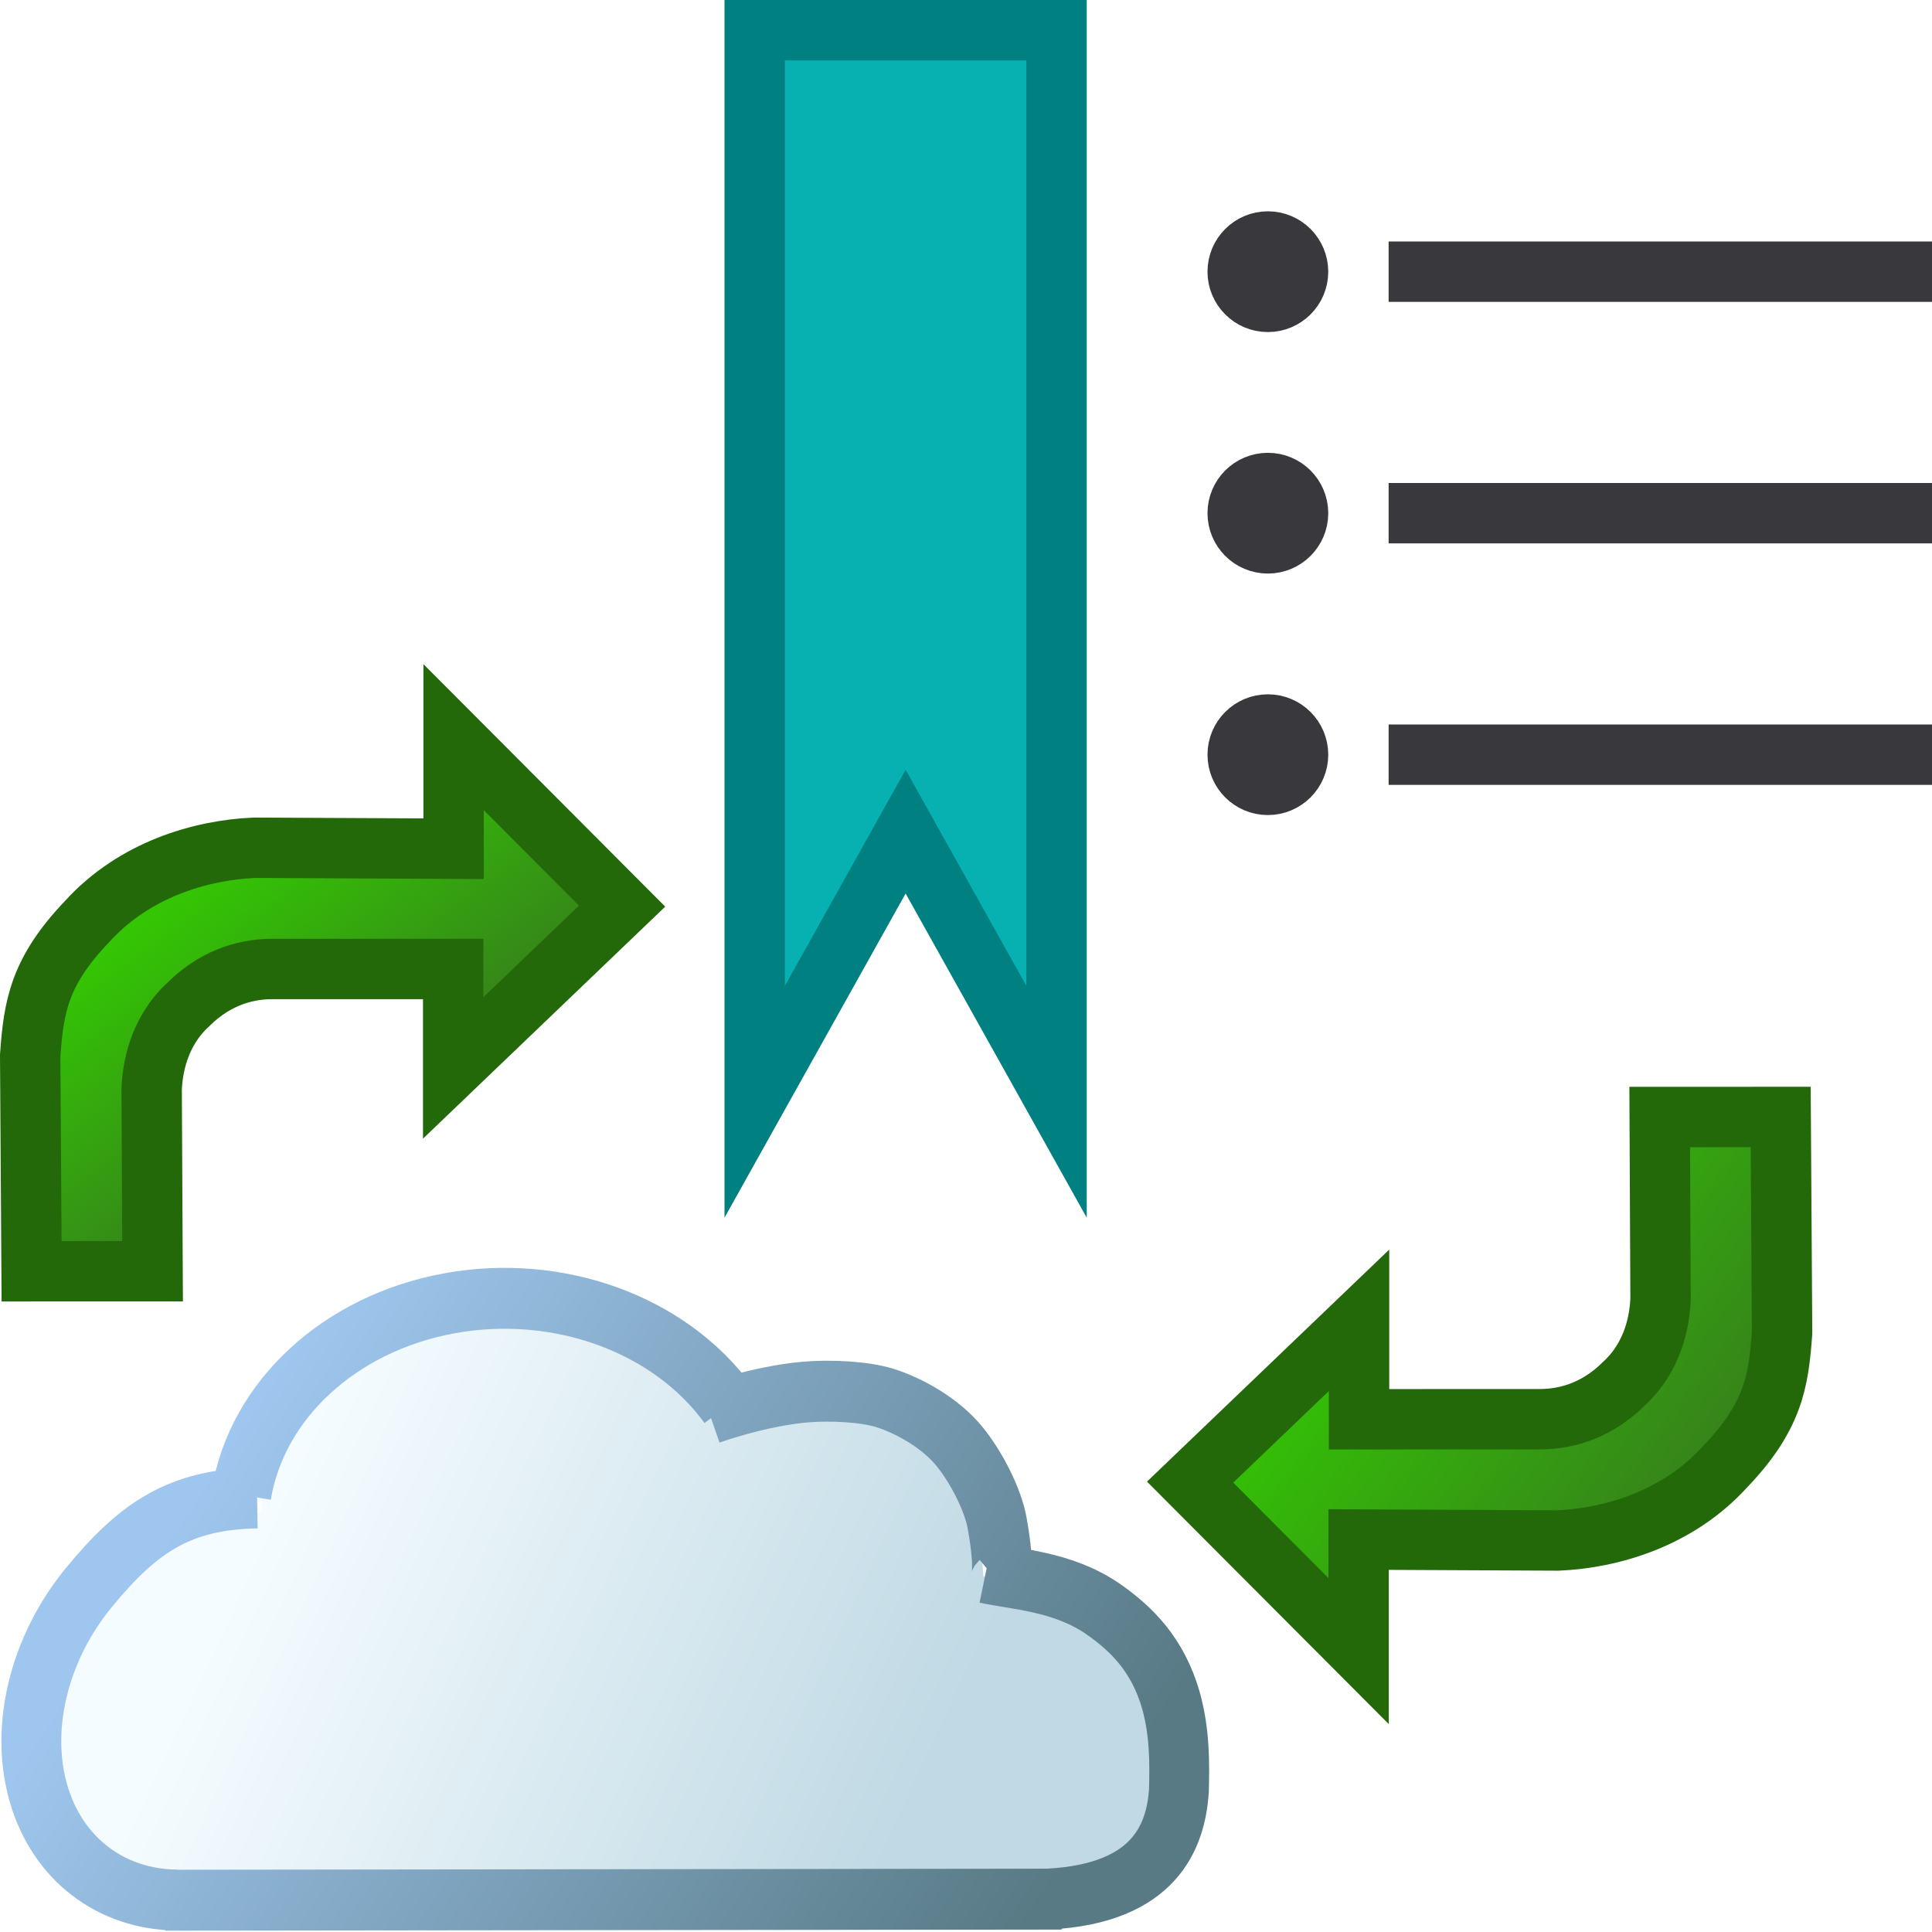
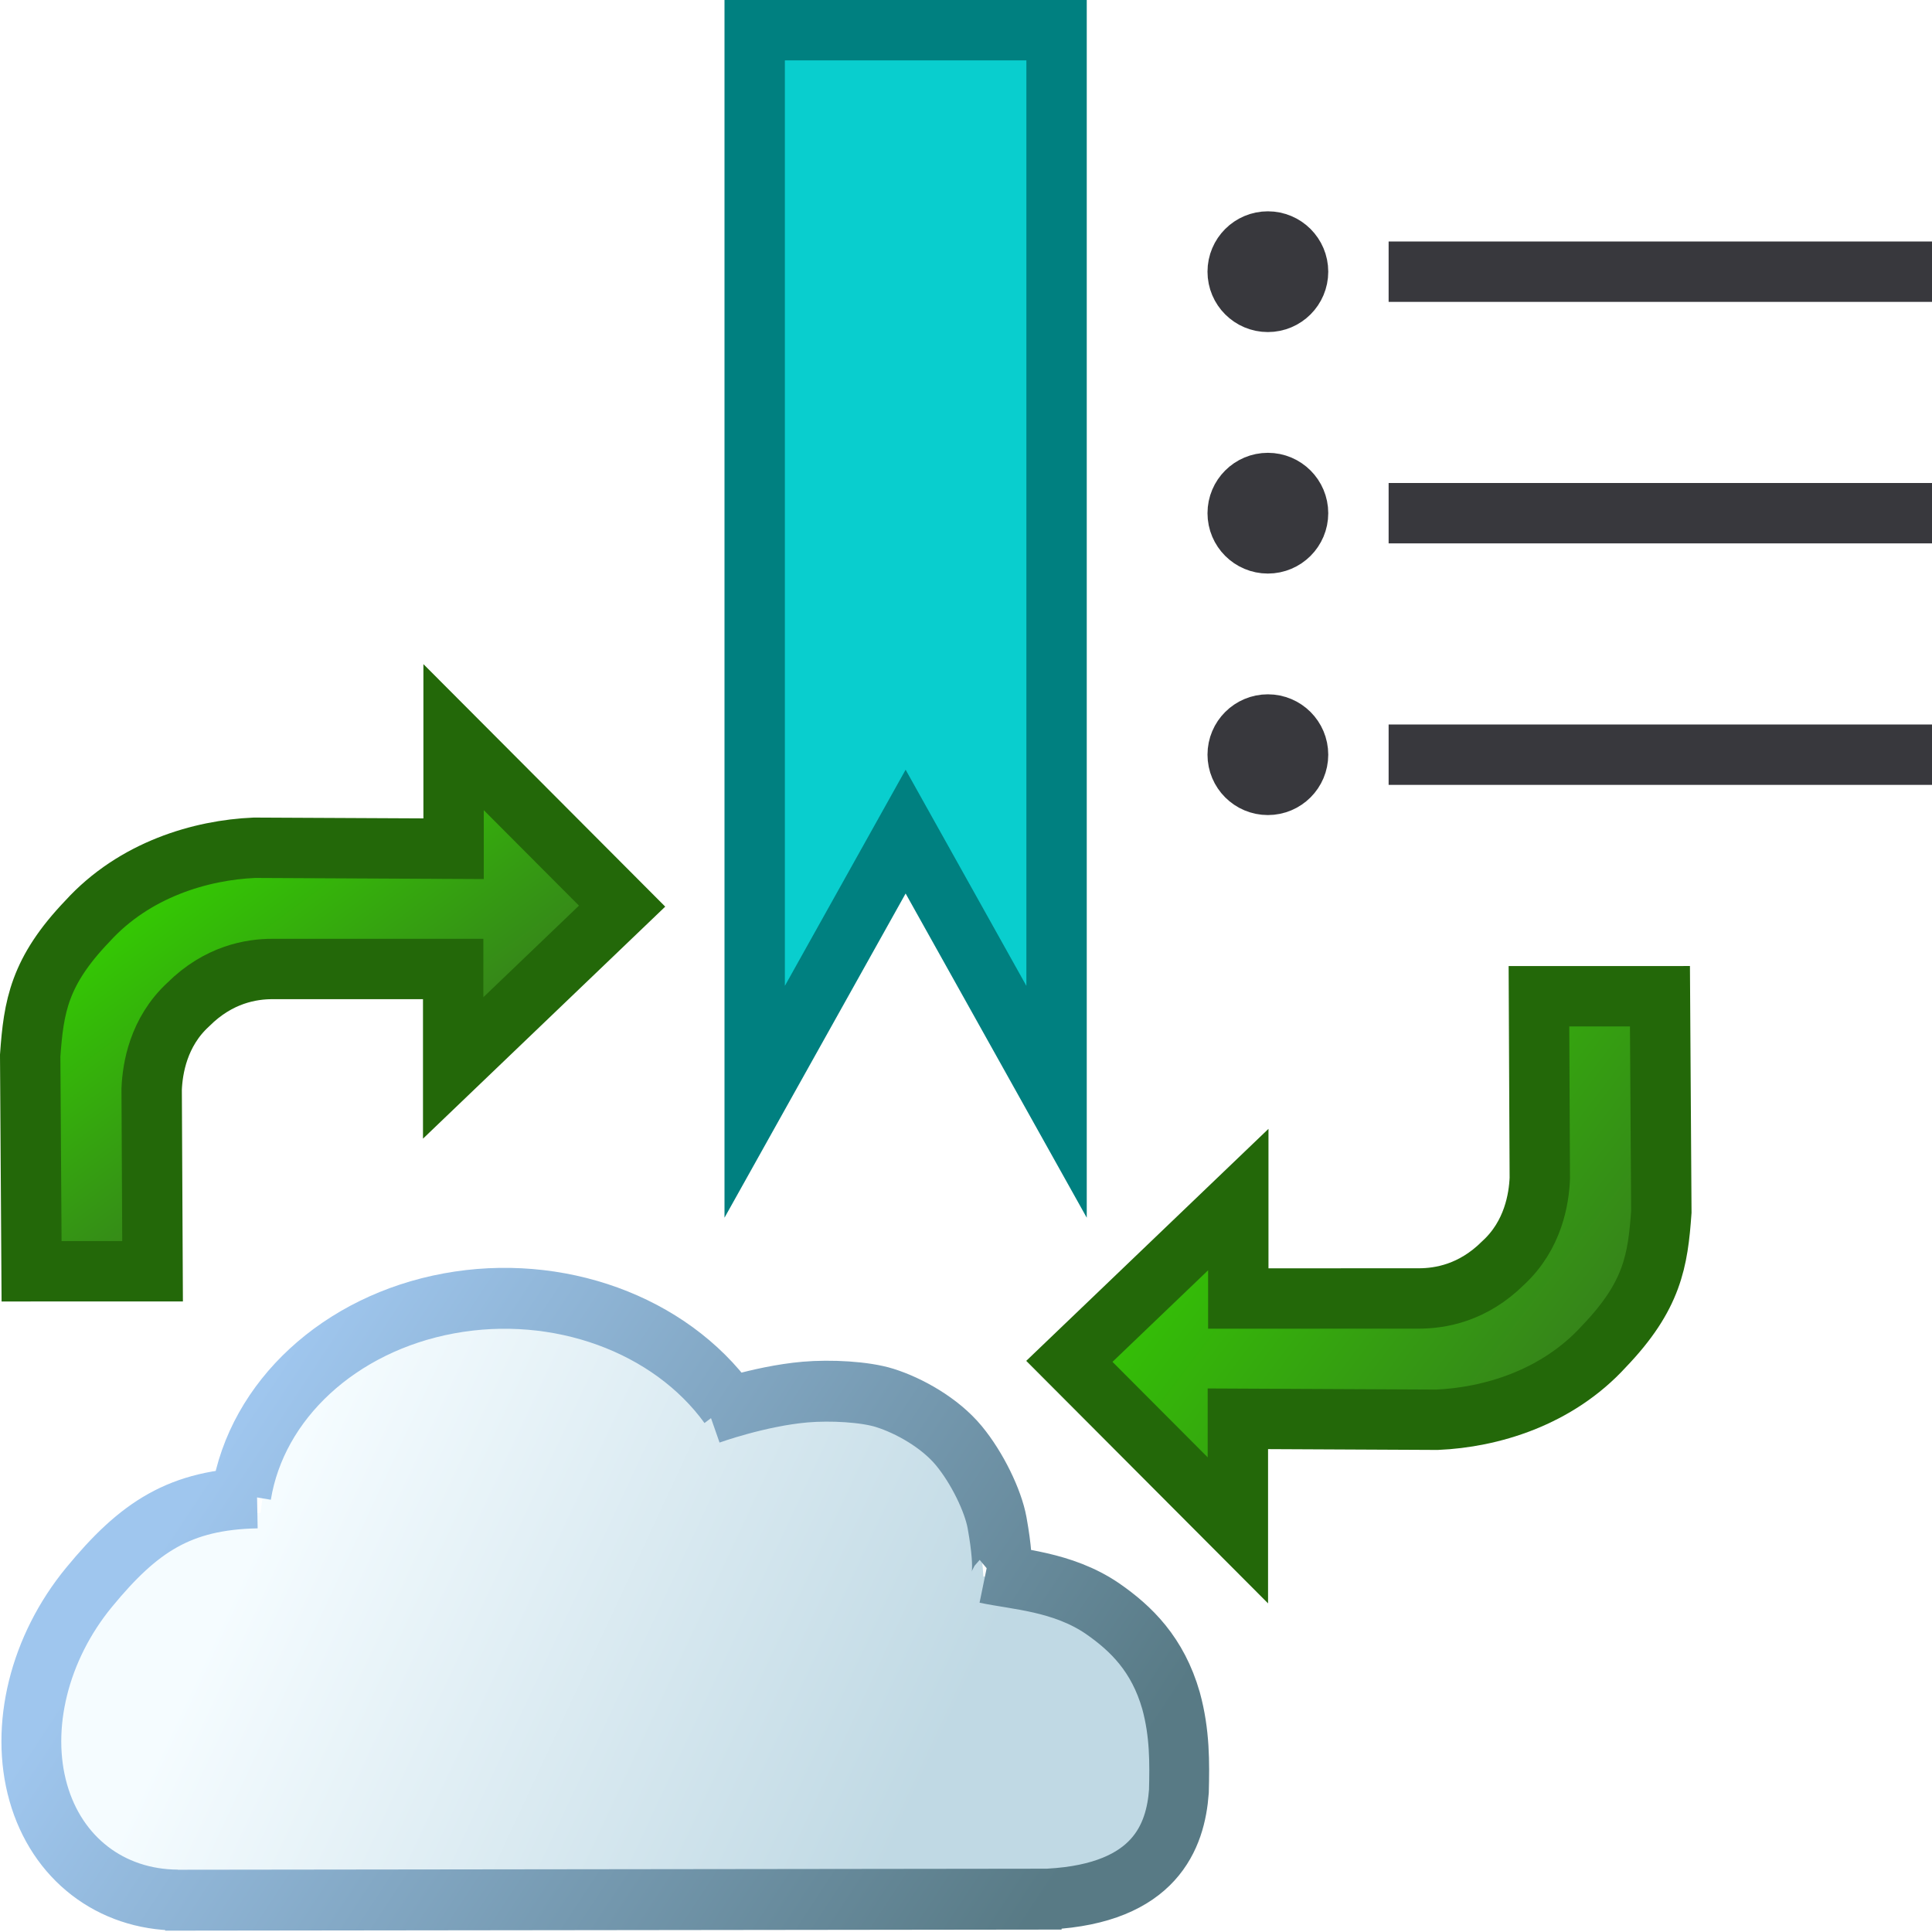
<svg xmlns="http://www.w3.org/2000/svg" id="SVGRoot" width="32" height="32" version="1.1" viewBox="0 0 32 32">
  <defs>
    <linearGradient id="linearGradient1728" x1="24.233" x2="27.329" y1="1043.4" y2="1047.6" gradientTransform="matrix(-.99999 0 0 -1 31.001 1061.9)" gradientUnits="userSpaceOnUse">
      <stop stop-color="#367b1d" offset="0" />
      <stop stop-color="#34c604" offset="1" />
    </linearGradient>
-     <linearGradient id="linearGradient1722" x1="22.156" x2="28.346" y1="1044.4" y2="1049.1" gradientTransform="translate(-.98378 -1022.3)" gradientUnits="userSpaceOnUse">
+     <linearGradient id="linearGradient1722" x1="22.156" x2="28.346" y1="1044.4" y2="1049.1" gradientTransform="translate(-2.9838 -1024.3)" gradientUnits="userSpaceOnUse">
      <stop stop-color="#34c604" offset="0" />
      <stop stop-color="#367b1d" offset="1" />
    </linearGradient>
    <linearGradient id="linearGradient6101" x1="76.825" x2="111.76" y1="90.711" y2="109.46" gradientTransform="matrix(.50001 0 0 .56495 -14.977 -19.174)" gradientUnits="userSpaceOnUse">
      <stop stop-color="#f5fcff" offset="0" />
      <stop stop-color="#c0d9e4" offset="1" />
    </linearGradient>
    <linearGradient id="linearGradient6099" x1="72.261" x2="117.2" y1="89.276" y2="120.21" gradientTransform="matrix(.48444 0 0 .49747 -13.544 -11.787)" gradientUnits="userSpaceOnUse">
      <stop stop-color="#9fc6ee" offset="0" />
      <stop stop-color="#587a85" offset="1" />
    </linearGradient>
  </defs>
  <g>
-     <path d="m27.49 18.501 2.004-5e-4 0.023 3.572c-0.058 0.813-0.148 1.391-0.949 2.227-0.781 0.858-1.882 1.178-2.765 1.216l-3.3-0.016v1.848l-2.791-2.799 2.798-2.68v1.639l2.996-1e-3c0.347-1e-3 0.889-0.088 1.392-0.589 0.499-0.459 0.592-1.066 0.606-1.4z" fill="url(#linearGradient1722)" stroke="#236809" stroke-width="1px" />
+     <path d="m25.49 16.501 2.004-5e-4 0.023 3.572c-0.058 0.813-0.148 1.391-0.949 2.227-0.781 0.858-1.882 1.178-2.765 1.216l-3.3-0.016v1.848l-2.791-2.799 2.798-2.68v1.639l2.996-1e-3c0.347-1e-3 0.889-0.088 1.392-0.589 0.499-0.459 0.592-1.066 0.606-1.4z" fill="url(#linearGradient1722)" stroke="#236809" stroke-width="1px" />
    <path d="m2.527 21.056-2.004 5e-4 -0.023-3.572c0.058-0.813 0.148-1.391 0.948-2.227 0.781-0.858 1.882-1.178 2.765-1.216l3.3 0.016v-1.848l2.791 2.799-2.798 2.68v-1.639h-2.996c-0.347 0-0.889 0.088-1.392 0.589-0.499 0.459-0.592 1.066-0.606 1.4z" fill="url(#linearGradient1728)" stroke="#236809" stroke-width="1px" />
-     <path d="m12.5 0.5v17.749l2.5-4.475 2.5 4.475v-17.749z" fill="#07b1b1" stroke="#008080" />
+     <path d="m12.5 0.5v17.749l2.5-4.475 2.5 4.475v-17.749z" fill="#09cece" stroke="#008080" />
  </g>
  <g transform="matrix(.57618 0 0 .58649 -7.8371 3.6171)">
    <path d="m17.766 46.953c-1.396-0.247-2.384-1.327-2.698-2.947-0.087-0.45-0.093-1.417-0.011-1.889 0.466-2.699 2.332-4.907 4.63-5.477 0.178-0.044 0.416-0.065 0.828-0.071l0.578-0.009 0.114-0.911c0.126-1.013 0.173-1.199 0.454-1.812 0.246-0.538 0.538-0.983 0.964-1.47 2.507-2.866 7.146-3.176 10.086-0.674 0.326 0.277 0.762 0.747 0.986 1.063 0.155 0.219 0.188 0.293 0.256 0.579 0.07 0.295 0.084 0.326 0.141 0.307 0.615-0.202 1.944-0.513 2.578-0.603 0.571-0.081 1.693-0.056 2.111 0.048 0.676 0.168 1.391 0.611 1.851 1.147 0.344 0.401 0.749 1.161 0.916 1.722 0.085 0.287 0.234 1.293 0.283 1.913l0.038 0.484 0.128 0.018c0.071 0.01 0.227 0.027 0.347 0.039 0.497 0.048 2.081 0.739 2.578 1.124 0.232 0.18 0.85 0.808 1.097 1.116 0.767 0.954 0.98 1.682 0.981 3.356 3.11e-4 0.628-0.011 0.85-0.054 1.058-0.175 0.856-0.677 1.403-1.539 1.677-0.695 0.221-0.124 0.204-8 0.232-12.1 0.043-19.331 0.036-19.641-0.019z" fill="url(#linearGradient6101)" stroke-width="0" />
    <path d="m33.998 33.762s1.411-0.502 2.753-0.616c0.723-0.061 1.709-0.011 2.282 0.165 0.699 0.215 1.589 0.703 2.133 1.35 0.526 0.625 0.983 1.551 1.098 2.175 0.279 1.516 0.059 1.704 0.059 1.704m-0.386-0.287c0.874 0.183 2.21 0.24 3.353 1.005 0.83 0.564 1.594 1.298 1.975 2.604 0.255 0.913 0.247 1.752 0.226 2.56-0.095 1.267-0.681 2.877-3.731 3.042m-25.412 0.033 25.77-0.031m-25.41 0.027c-1.928-0.011-3.471-1.18-4.006-3.034-0.535-1.854 0.027-4.088 1.459-5.798 1.432-1.71 2.613-2.483 4.831-2.526m-0.453-0.088c0.443-2.675 2.829-4.837 5.966-5.405 3.137-0.568 6.353 0.579 8.041 2.868" fill="none" stroke="url(#linearGradient6099)" stroke-width="1.72" />
  </g>
  <g transform="translate(0,1)" stroke="#38383d">
    <path d="m23 3.5 9 1e-7" fill="none" />
    <circle cx="21" cy="3.5" r=".5" fill="#ffd977" stroke-linecap="square" />
  </g>
  <g transform="translate(0,5)" stroke="#38383d">
    <path d="m23 3.5 9 1e-7" fill="none" />
    <circle cx="21" cy="3.5" r=".5" fill="#ffd977" stroke-linecap="square" />
  </g>
  <g transform="translate(0,9)" stroke="#38383d">
    <path d="m23 3.5 9 1e-7" fill="none" />
    <circle cx="21" cy="3.5" r=".5" fill="#ffd977" stroke-linecap="square" />
  </g>
</svg>
